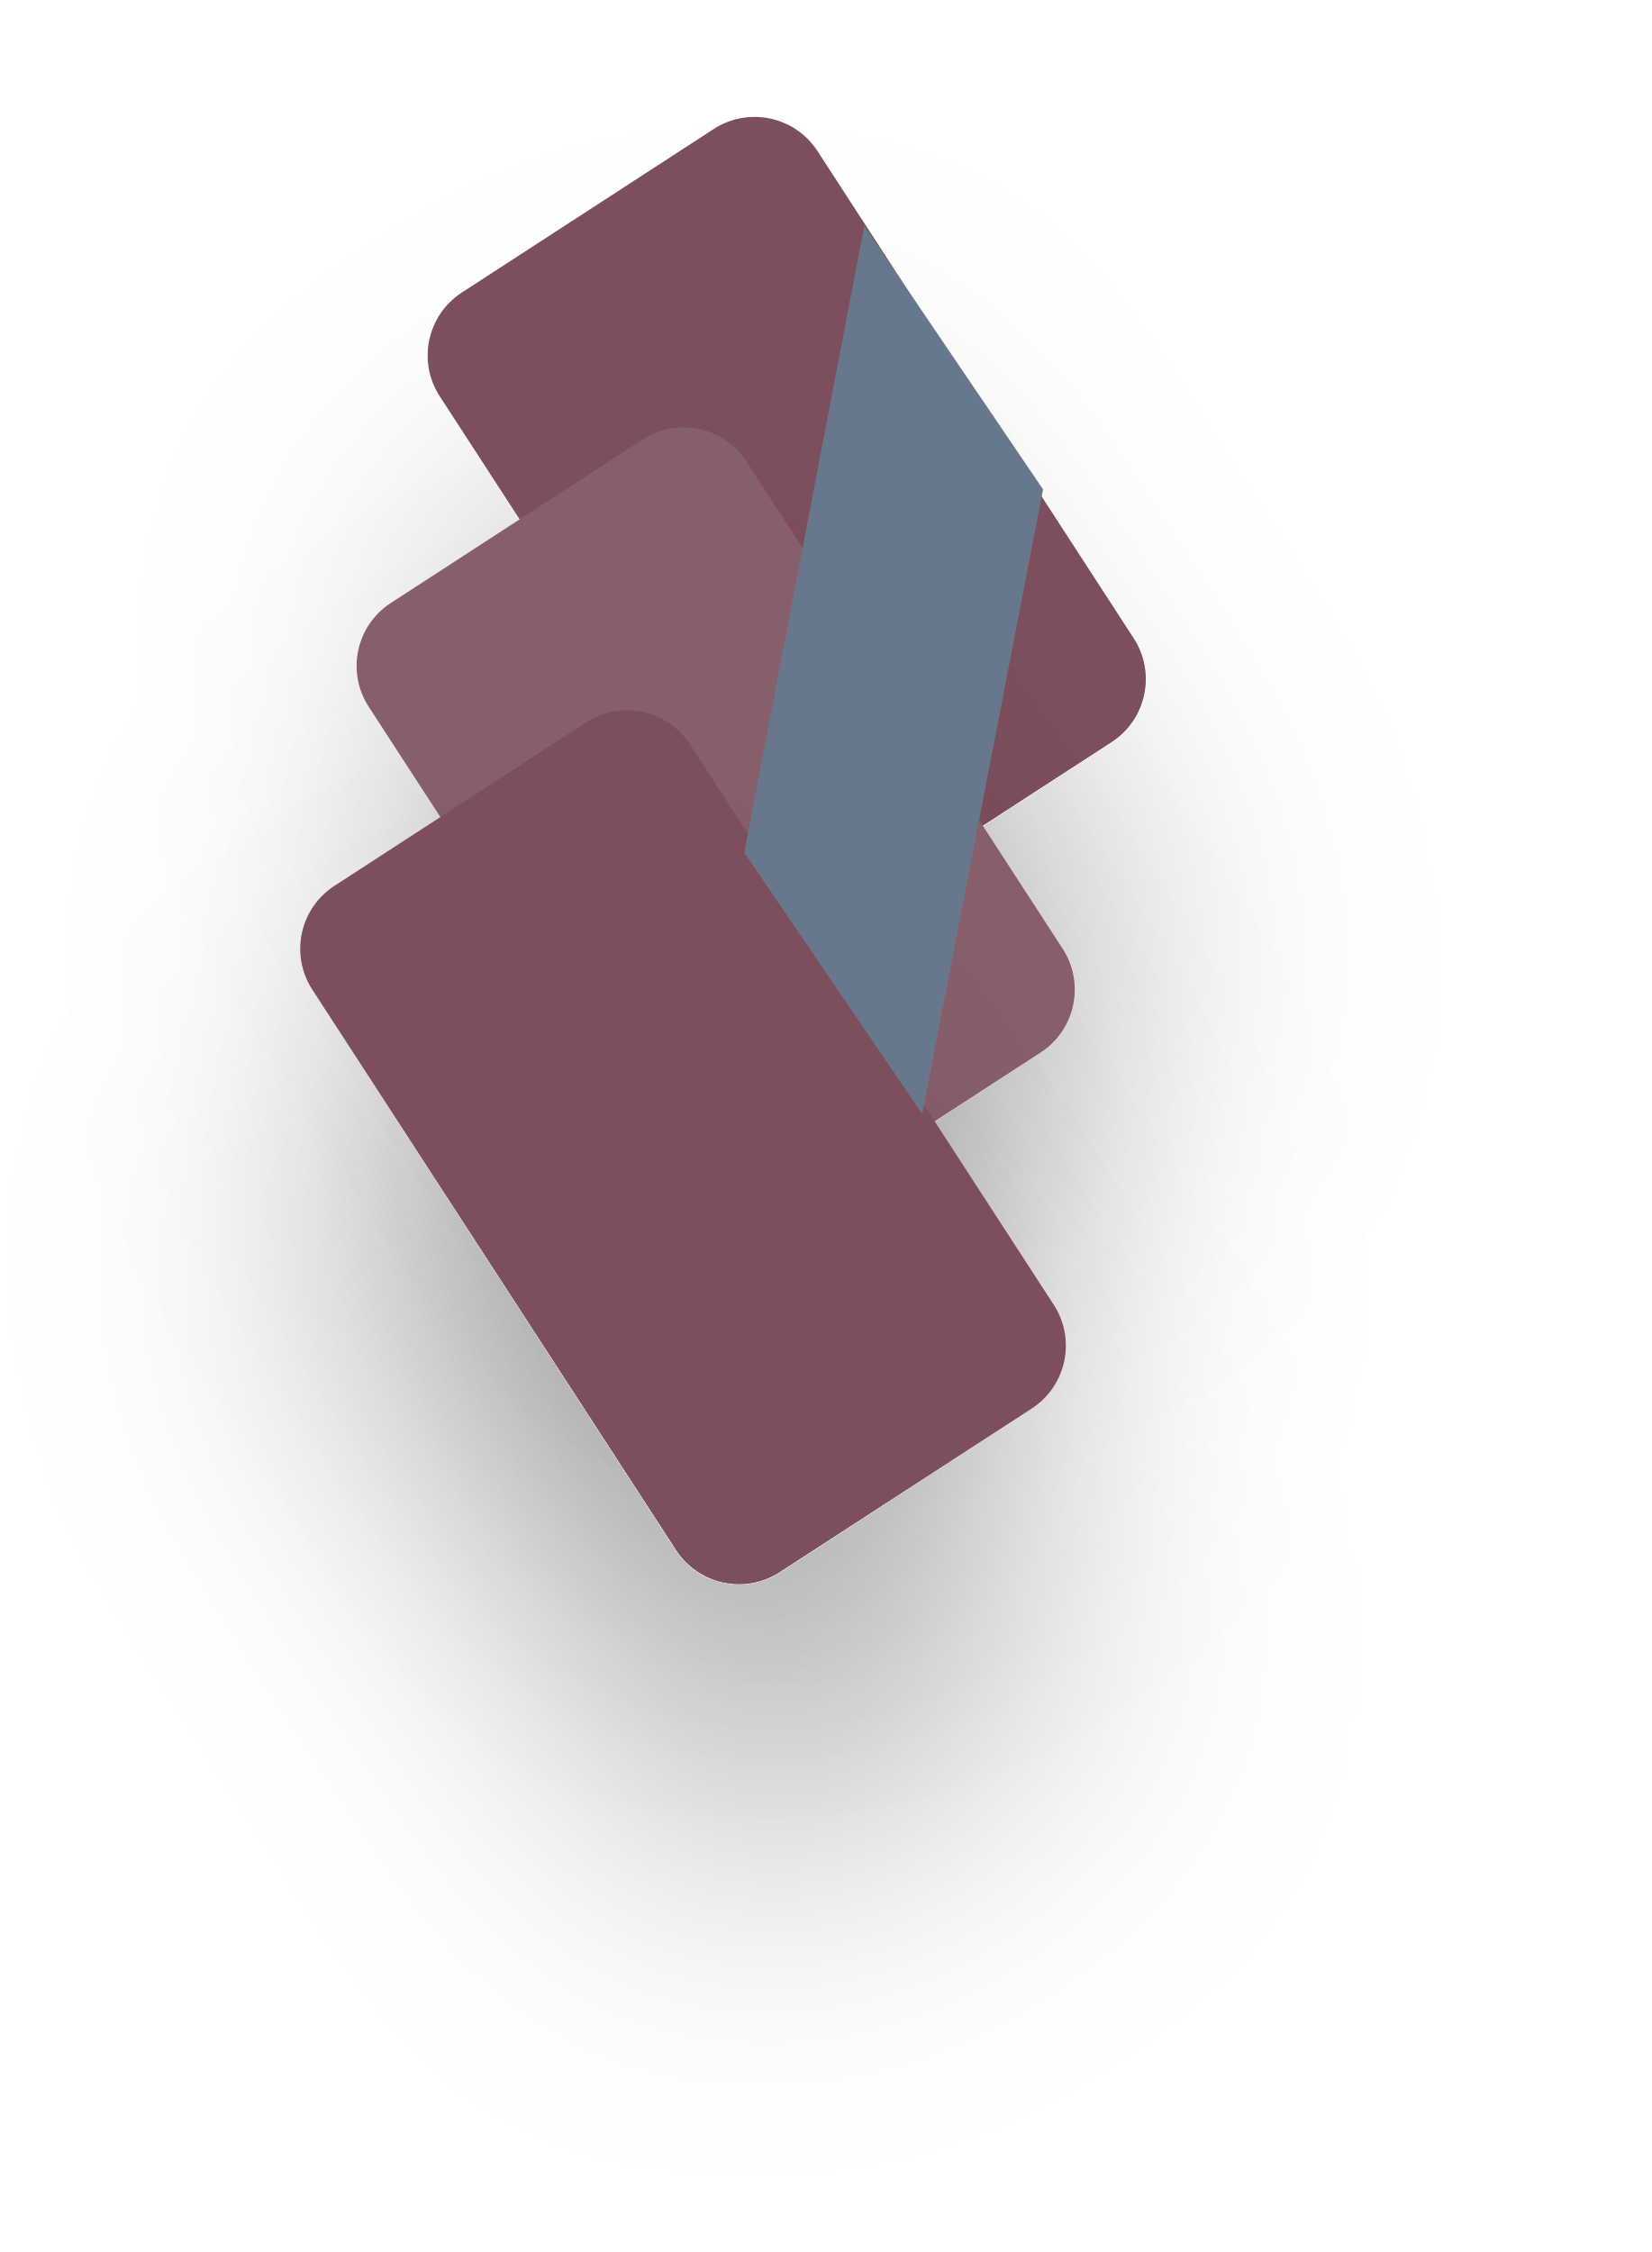
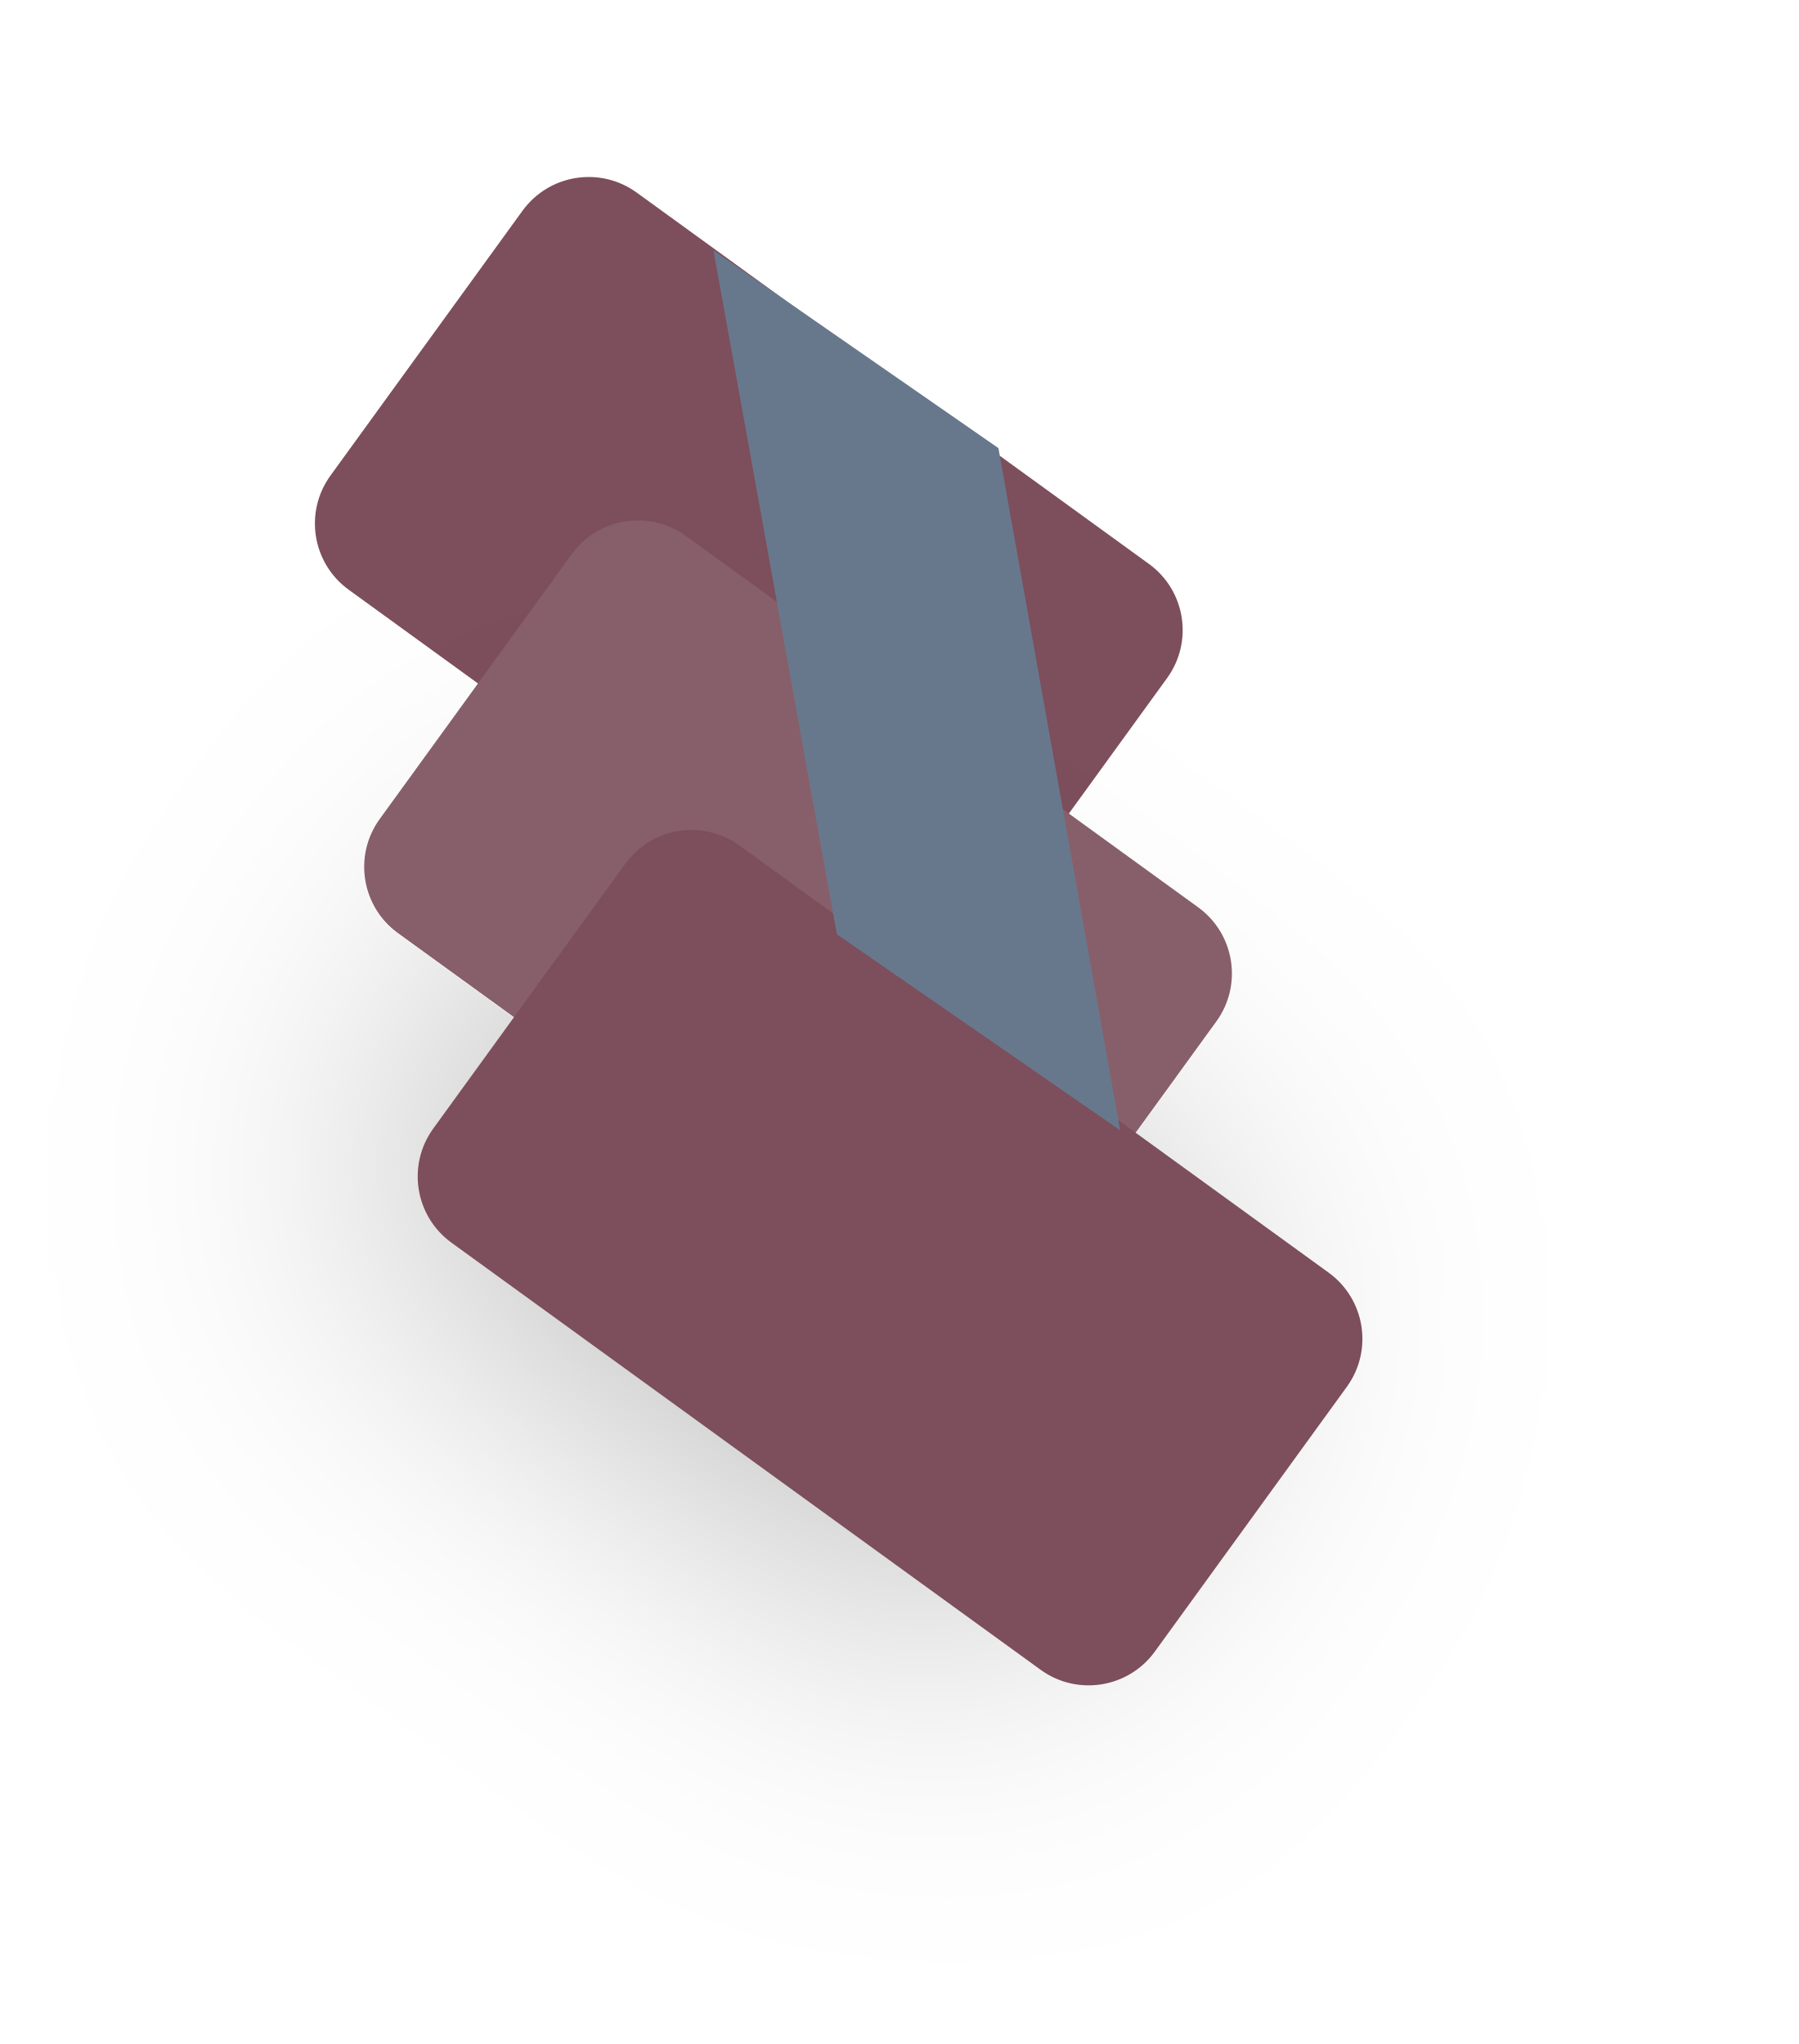
- <svg xmlns="http://www.w3.org/2000/svg" width="22" height="30" viewBox="0 0 22 30" fill="none">
+ <svg xmlns="http://www.w3.org/2000/svg" width="22" height="25" viewBox="0 0 22 25" fill="none">
+   <rect x="11.338" y="12.342" width="9.737" height="6" rx="1" transform="rotate(-144.056 11.3377 12.3418)" fill="#7D4E5C" />
  <g filter="url(#filter0_d_1070_19)">
-     <rect x="10.616" y="12.608" width="9.737" height="6" rx="1" transform="rotate(-122.987 10.6158 12.6084)" fill="#7D4E5C" />
+     <rect x="11.941" y="16.541" width="9.737" height="6" rx="1" transform="rotate(-144.056 11.9405 16.5414)" fill="#875F6B" />
  </g>
-   <g filter="url(#filter1_d_1070_19)">
-     <rect x="9.668" y="16.744" width="9.737" height="6" rx="1" transform="rotate(-122.987 9.66849 16.7439)" fill="#875F6B" />
-   </g>
-   <g filter="url(#filter2_d_1070_19)">
-     <rect x="9.551" y="21.487" width="10.899" height="6" rx="1" transform="rotate(-122.987 9.55066 21.4873)" fill="#7D4E5C" />
-   </g>
-   <path d="M11.514 3.009L9.915 11.358L12.286 14.84L13.896 6.52L11.514 3.009Z" fill="#68788C" />
+   <rect x="13.536" y="21.01" width="10.899" height="6" rx="1" transform="rotate(-144.056 13.5357 21.0101)" fill="#7D4E5C" />
+   <path d="M8.725 3.062L10.234 11.427L13.698 13.824L12.21 5.481L8.725 3.062Z" fill="#68788C" />
  <defs>
-     <filter id="filter0_d_1070_19" x="1.697" y="1.557" width="17.568" height="18.668" filterUnits="userSpaceOnUse" color-interpolation-filters="sRGB">
-       <feFlood flood-opacity="0" result="BackgroundImageFix" />
-       <feColorMatrix in="SourceAlpha" type="matrix" values="0 0 0 0 0 0 0 0 0 0 0 0 0 0 0 0 0 0 127 0" result="hardAlpha" />
-       <feOffset dy="4" />
-       <feGaussianBlur stdDeviation="2" />
-       <feComposite in2="hardAlpha" operator="out" />
-       <feColorMatrix type="matrix" values="0 0 0 0 0 0 0 0 0 0 0 0 0 0 0 0 0 0 0.25 0" />
-       <feBlend mode="normal" in2="BackgroundImageFix" result="effect1_dropShadow_1070_19" />
-       <feBlend mode="normal" in="SourceGraphic" in2="effect1_dropShadow_1070_19" result="shape" />
-     </filter>
-     <filter id="filter1_d_1070_19" x="0.75" y="5.693" width="17.568" height="18.668" filterUnits="userSpaceOnUse" color-interpolation-filters="sRGB">
-       <feFlood flood-opacity="0" result="BackgroundImageFix" />
-       <feColorMatrix in="SourceAlpha" type="matrix" values="0 0 0 0 0 0 0 0 0 0 0 0 0 0 0 0 0 0 127 0" result="hardAlpha" />
-       <feOffset dy="4" />
-       <feGaussianBlur stdDeviation="2" />
-       <feComposite in2="hardAlpha" operator="out" />
-       <feColorMatrix type="matrix" values="0 0 0 0 0 0 0 0 0 0 0 0 0 0 0 0 0 0 0.25 0" />
-       <feBlend mode="normal" in2="BackgroundImageFix" result="effect1_dropShadow_1070_19" />
-       <feBlend mode="normal" in="SourceGraphic" in2="effect1_dropShadow_1070_19" result="shape" />
-     </filter>
-     <filter id="filter2_d_1070_19" x="3.8147e-06" y="9.462" width="18.2" height="19.642" filterUnits="userSpaceOnUse" color-interpolation-filters="sRGB">
+     <filter id="filter0_d_1070_19" x="0.454" y="6.365" width="18.612" height="17.78" filterUnits="userSpaceOnUse" color-interpolation-filters="sRGB">
      <feFlood flood-opacity="0" result="BackgroundImageFix" />
      <feColorMatrix in="SourceAlpha" type="matrix" values="0 0 0 0 0 0 0 0 0 0 0 0 0 0 0 0 0 0 127 0" result="hardAlpha" />
      <feOffset dy="4" />
      <feGaussianBlur stdDeviation="2" />
      <feComposite in2="hardAlpha" operator="out" />
      <feColorMatrix type="matrix" values="0 0 0 0 0 0 0 0 0 0 0 0 0 0 0 0 0 0 0.25 0" />
      <feBlend mode="normal" in2="BackgroundImageFix" result="effect1_dropShadow_1070_19" />
      <feBlend mode="normal" in="SourceGraphic" in2="effect1_dropShadow_1070_19" result="shape" />
    </filter>
  </defs>
</svg>
